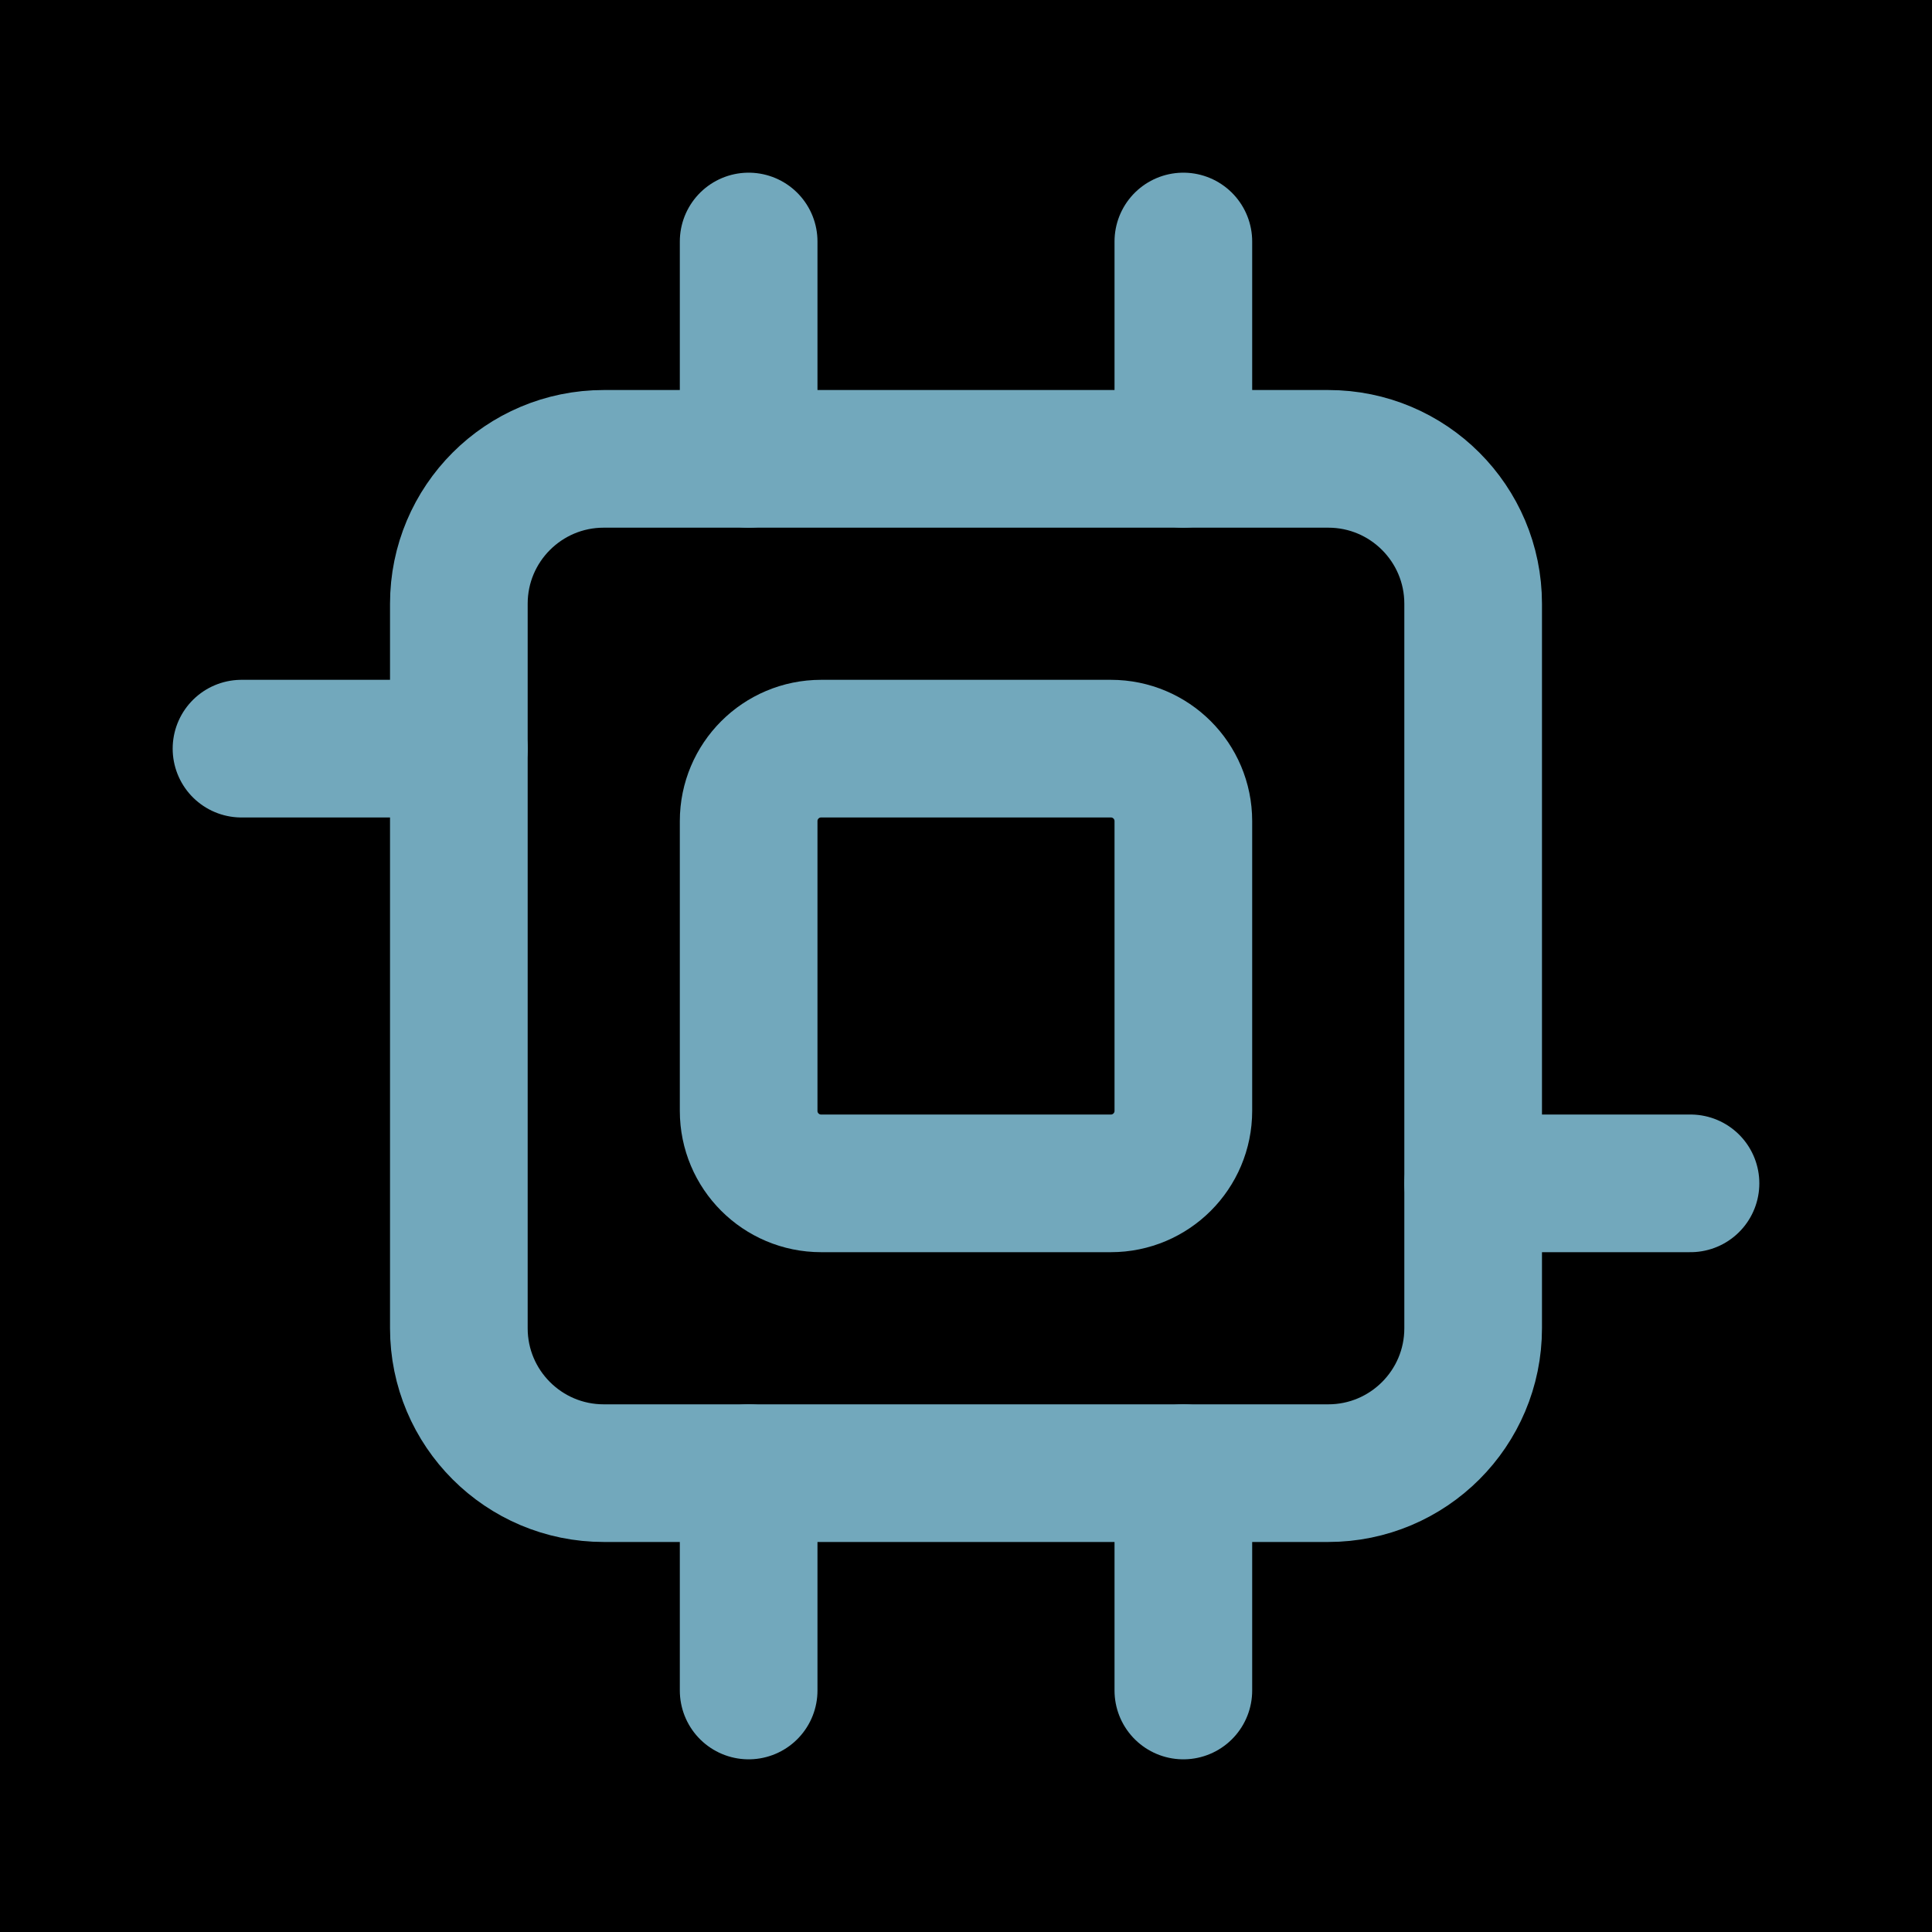
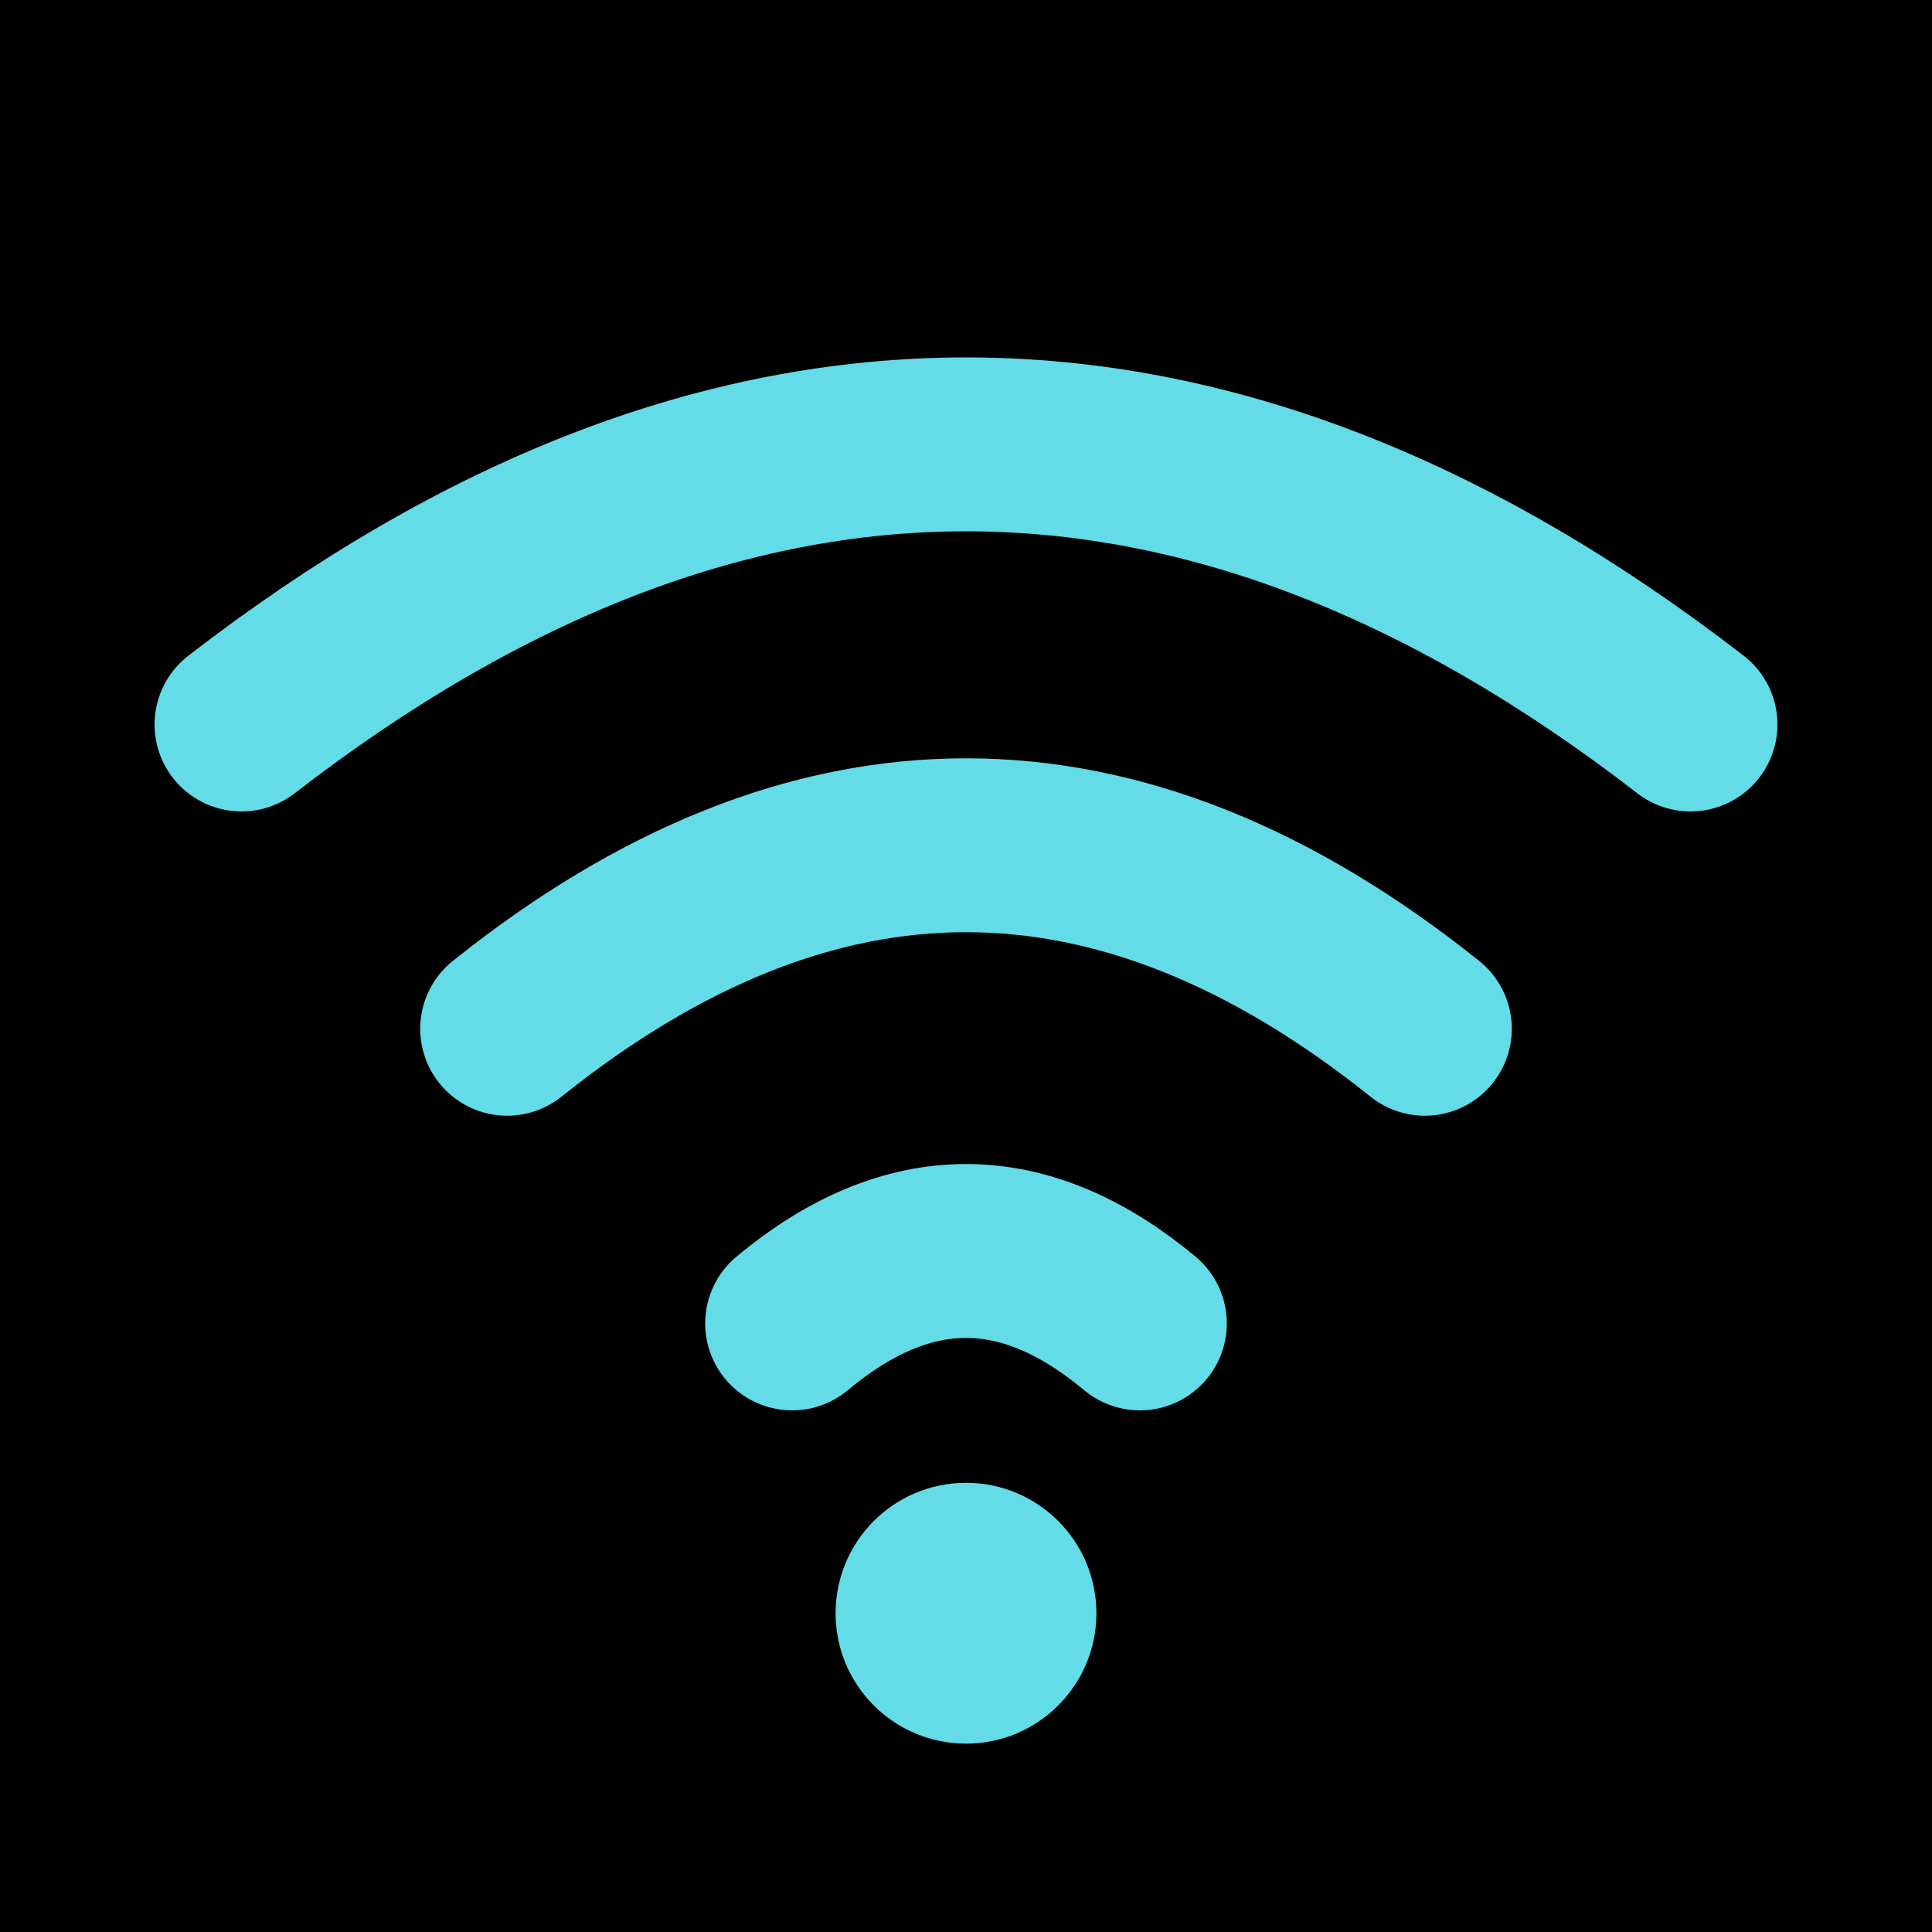
<svg xmlns="http://www.w3.org/2000/svg" width="20" height="20" viewBox="0 0 20 20">
-   <defs>
-     <linearGradient id="petrel" x1="0" y1="0" x2="24" y2="24" gradientUnits="userSpaceOnUse">
-       <stop stop-color="#72a8bc" />
-       <stop offset="1" stop-color="#72a8bc" />
-     </linearGradient>
-   </defs>
  <rect width="20" height="20" fill="#000000" />
-   <g transform="translate(1.0,1.0) scale(0.75)" stroke="url(#petrel)" stroke-width="1.9" stroke-linecap="round" stroke-linejoin="round" fill="none" color="#72a8bc">
-     <rect x="5" y="5" width="14" height="14" rx="2" />
-     <path d="M9 2v3M15 2v3M9 19v3M15 19v3M2 9h3M19 15h3" />
-     <rect x="9" y="9" width="6" height="6" rx="1" />
+   <g fill="none" stroke-width="1.8" stroke-linecap="round">
+     <path d="M2.5 7.5 Q10 1.7 17.5 7.5" stroke="#63dce8" />
+     <path d="M5.25 10.65 Q10 6.85 14.75 10.65" stroke="#63dce8" />
+     <path d="M8.2 13.7 Q10 12.2 11.8 13.7" stroke="#63dce8" />
  </g>
+   <circle cx="10" cy="16.7" r="1.35" fill="#63dce8" />
</svg>
